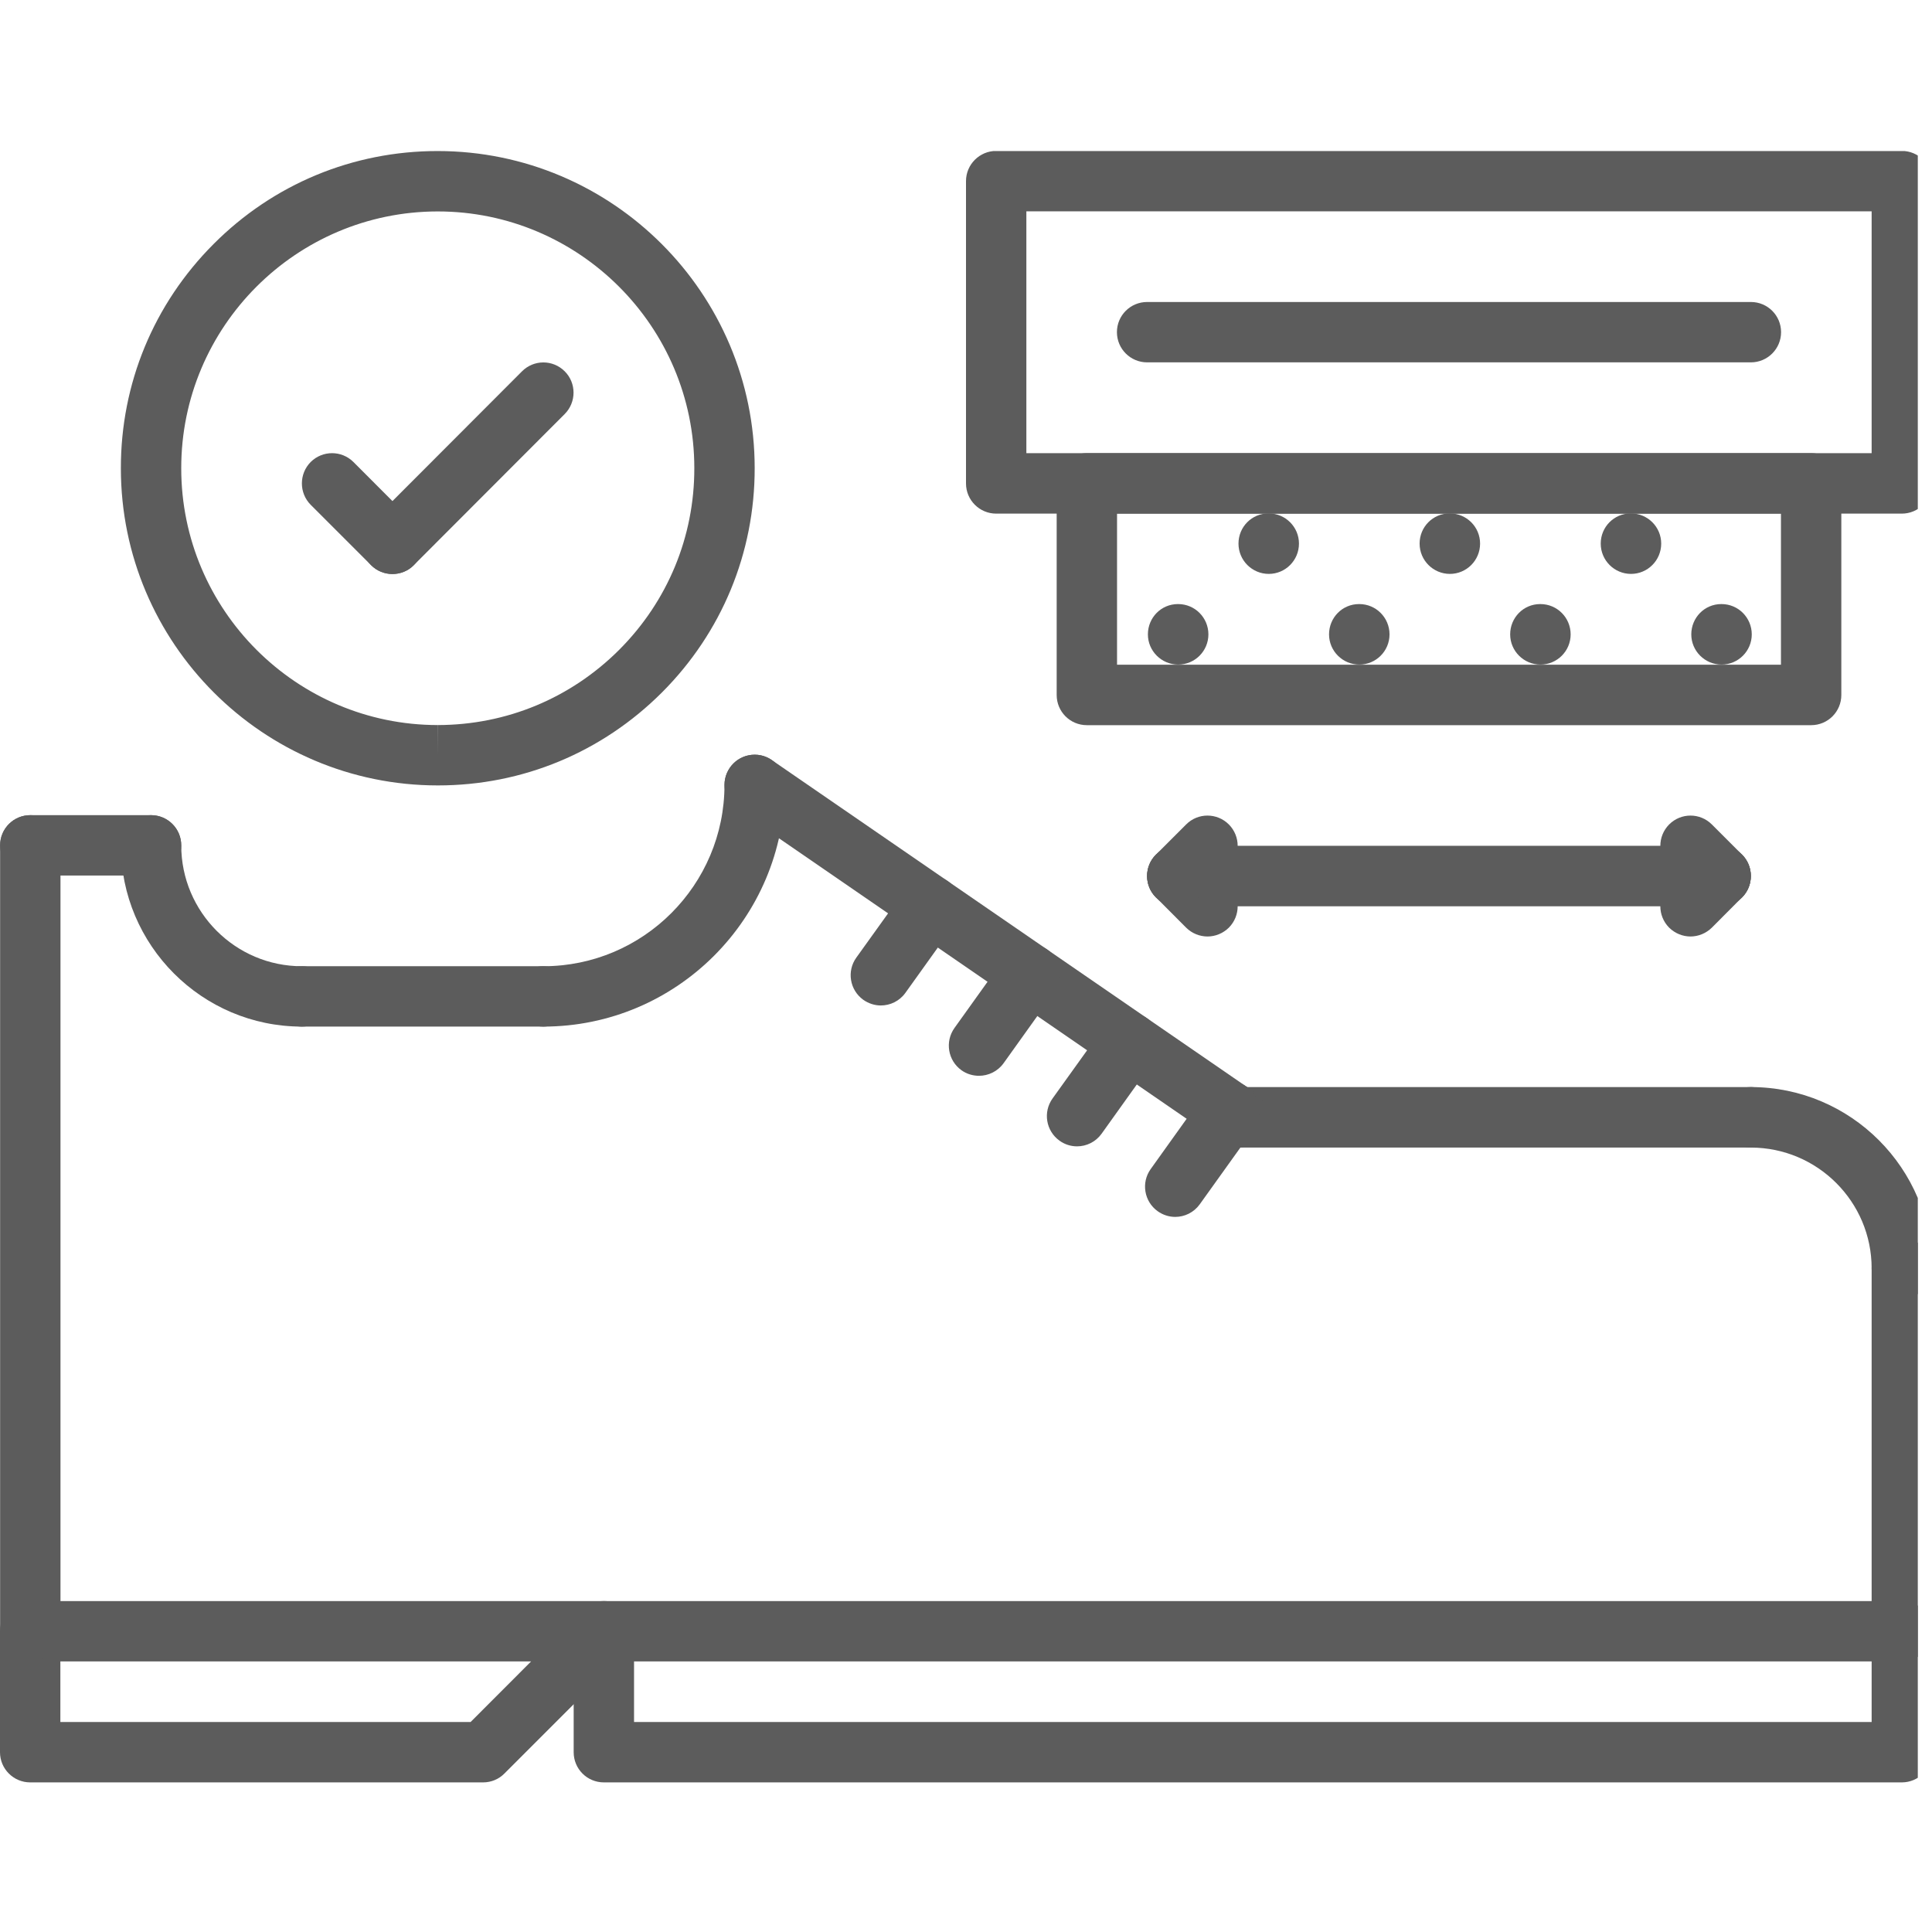
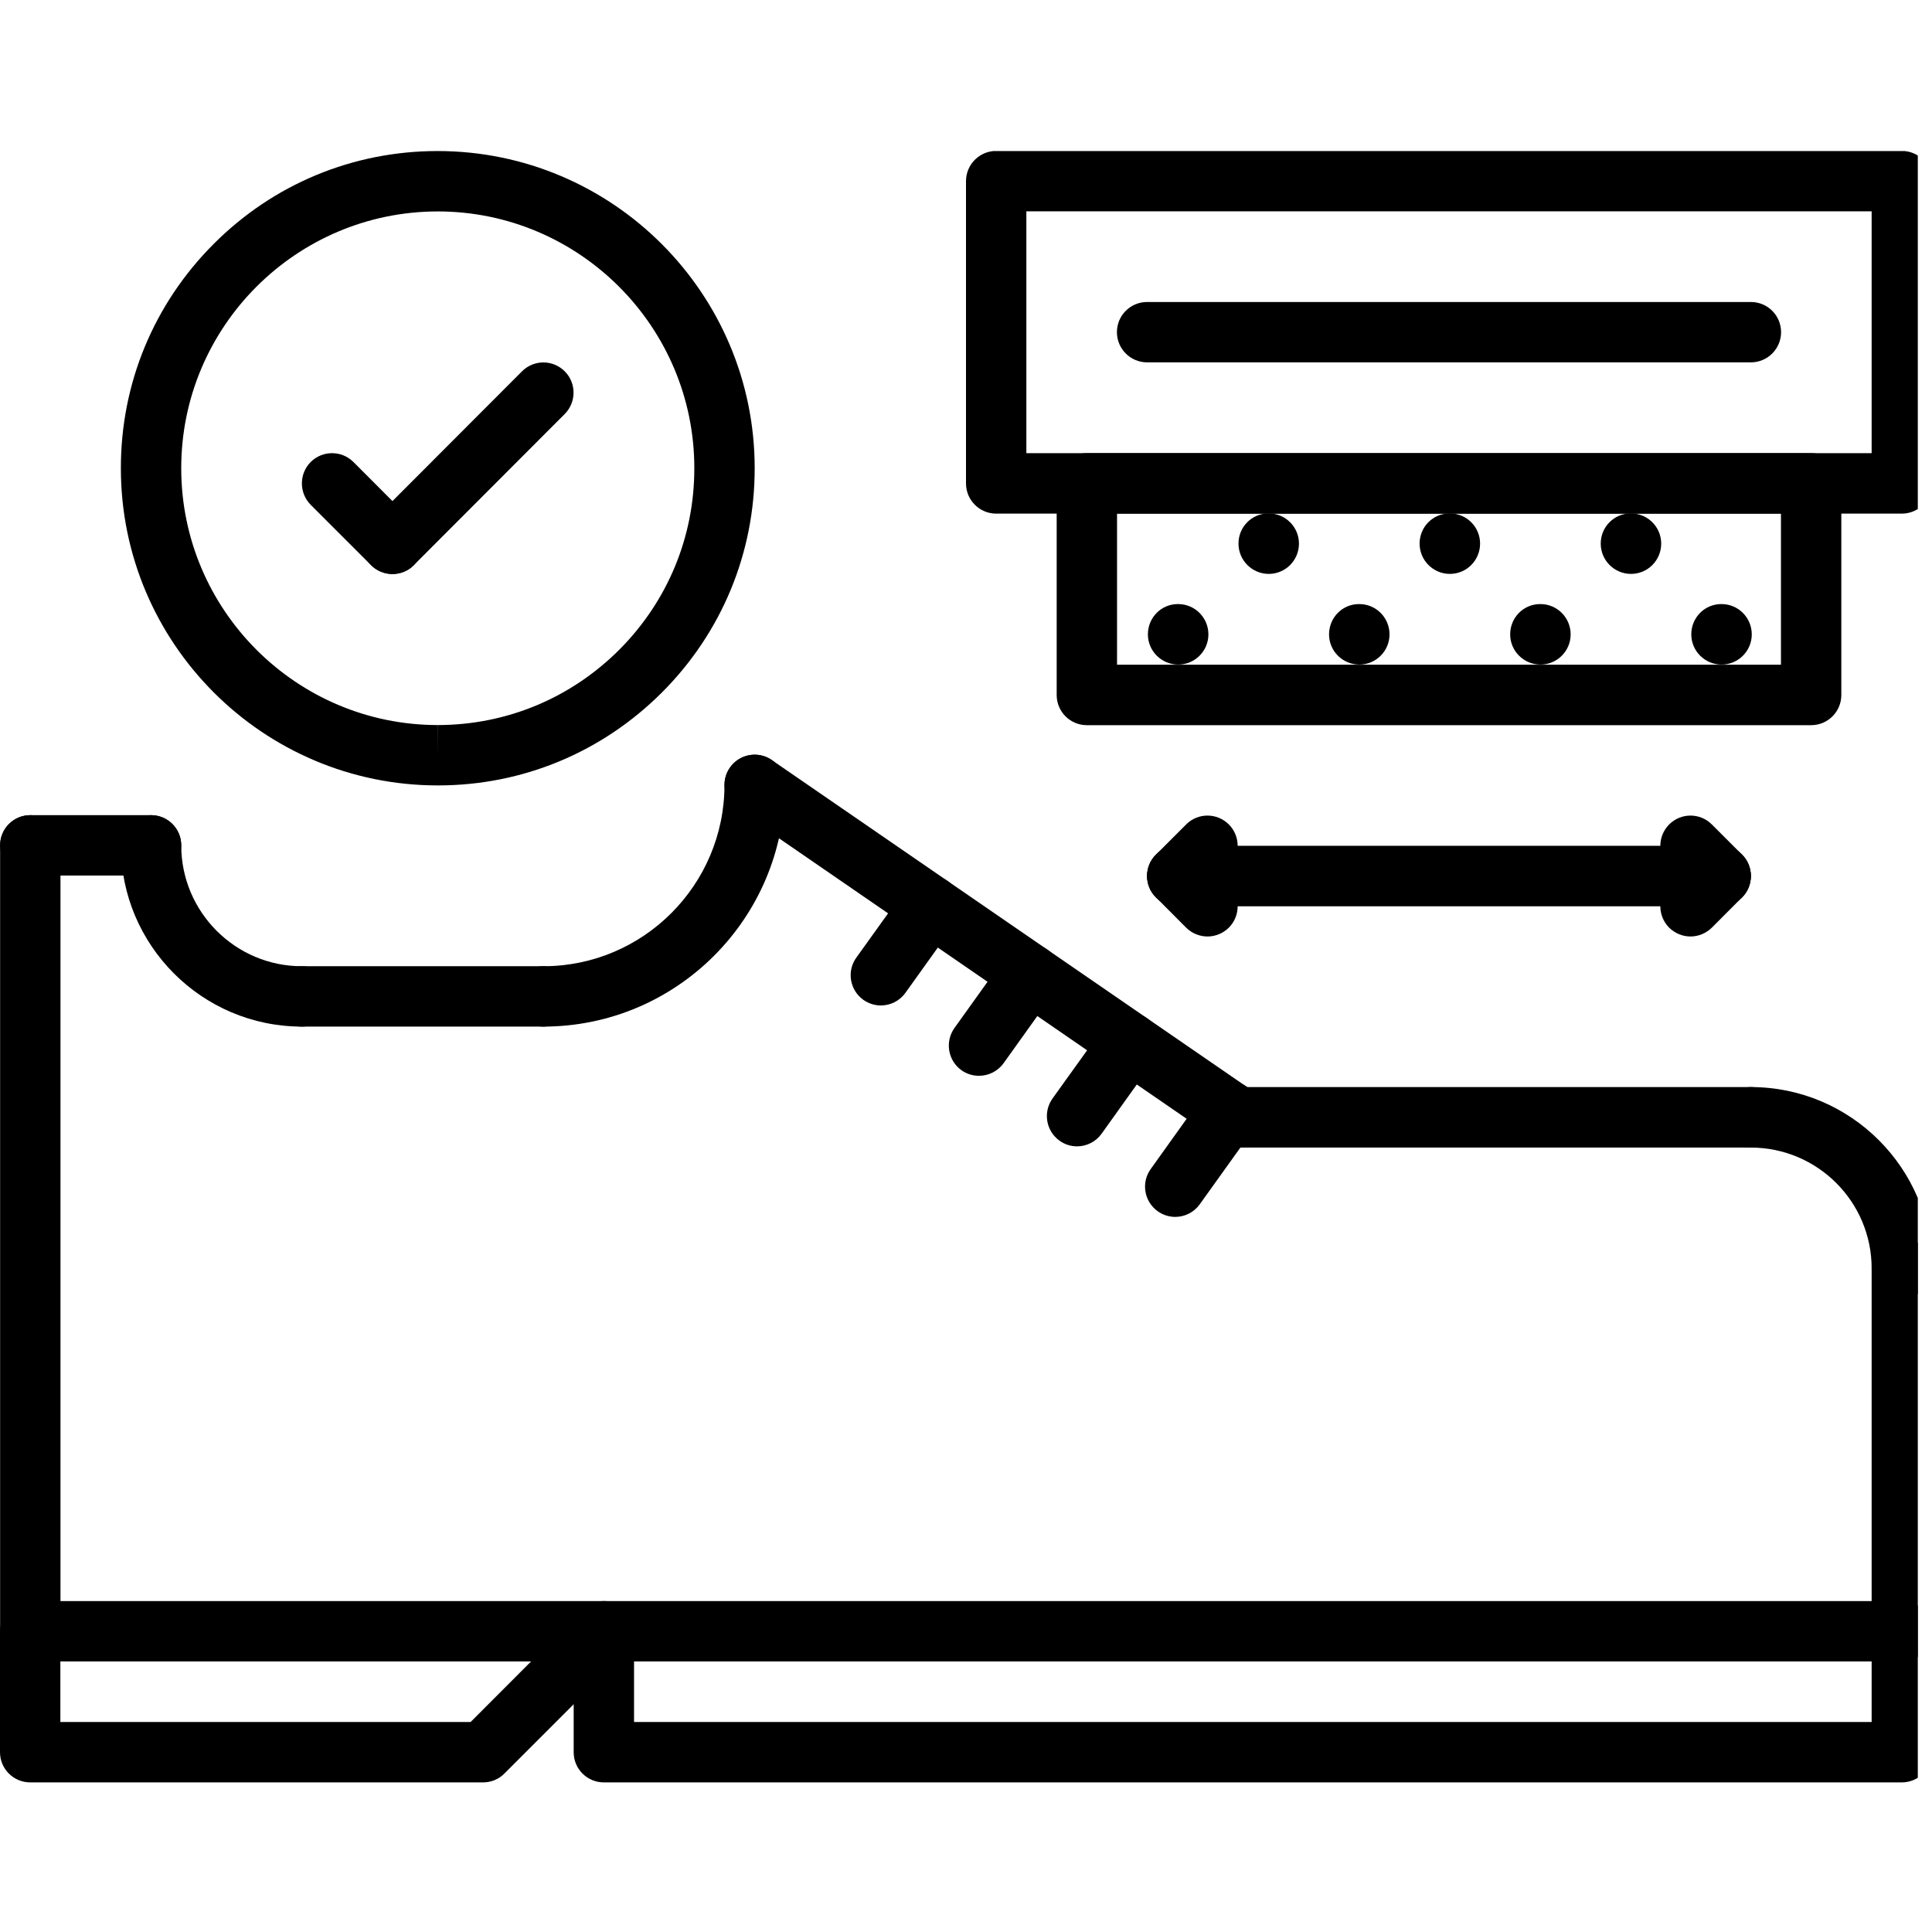
<svg xmlns="http://www.w3.org/2000/svg" width="90" zoomAndPan="magnify" viewBox="0 0 67.5 67.5" height="90" preserveAspectRatio="xMidYMid meet" version="1.0">
  <defs>
    <clipPath id="id1">
      <path d="M 20 55 L 67.004 55 L 67.004 62.273 L 20 62.273 Z M 20 55 " clip-rule="nonzero" />
    </clipPath>
    <clipPath id="id2">
      <path d="M 0 55 L 23 55 L 23 62.273 L 0 62.273 Z M 0 55 " clip-rule="nonzero" />
    </clipPath>
    <clipPath id="id3">
      <path d="M 60 37 L 67.004 37 L 67.004 46 L 60 46 Z M 60 37 " clip-rule="nonzero" />
    </clipPath>
    <clipPath id="id4">
      <path d="M 65 43 L 67.004 43 L 67.004 59 L 65 59 Z M 65 43 " clip-rule="nonzero" />
    </clipPath>
    <clipPath id="id5">
      <path d="M 33 5.277 L 67.004 5.277 L 67.004 18 L 33 18 Z M 33 5.277 " clip-rule="nonzero" />
    </clipPath>
    <clipPath id="id6">
      <path d="M 4 5.277 L 27 5.277 L 27 28 L 4 28 Z M 4 5.277 " clip-rule="nonzero" />
    </clipPath>
  </defs>
  <g clip-path="url(#id1)">
-     <path fill="#5c5c5c" d="M 66.445 62.273 L 21.098 62.273 C 20.512 62.273 20.043 61.801 20.043 61.219 L 20.043 56.992 C 20.043 56.406 20.512 55.938 21.098 55.938 L 66.445 55.938 C 67.027 55.938 67.5 56.406 67.5 56.992 L 67.5 61.219 C 67.5 61.801 67.027 62.273 66.445 62.273 Z M 22.152 60.164 L 65.391 60.164 L 65.391 58.047 L 22.152 58.047 Z M 22.152 60.164 " fill-opacity="1" fill-rule="nonzero" />
+     <path fill="#000000" d="M 66.445 62.273 L 21.098 62.273 C 20.512 62.273 20.043 61.801 20.043 61.219 L 20.043 56.992 C 20.043 56.406 20.512 55.938 21.098 55.938 L 66.445 55.938 C 67.027 55.938 67.5 56.406 67.5 56.992 L 67.5 61.219 C 67.5 61.801 67.027 62.273 66.445 62.273 Z M 22.152 60.164 L 65.391 60.164 L 65.391 58.047 L 22.152 58.047 Z M 22.152 60.164 " fill-opacity="1" fill-rule="nonzero" />
  </g>
  <g clip-path="url(#id2)">
-     <path fill="#5c5c5c" d="M 16.879 62.273 L 1.055 62.273 C 0.473 62.273 0 61.801 0 61.219 L 0 56.992 C 0 56.406 0.473 55.938 1.055 55.938 L 21.102 55.938 C 21.527 55.938 21.914 56.191 22.074 56.586 C 22.238 56.98 22.148 57.438 21.848 57.738 L 17.621 61.965 C 17.426 62.164 17.156 62.273 16.879 62.273 Z M 2.109 60.164 L 16.441 60.164 L 18.555 58.047 L 2.109 58.047 Z M 2.109 60.164 " fill-opacity="1" fill-rule="nonzero" />
+     <path fill="#000000" d="M 16.879 62.273 L 1.055 62.273 C 0.473 62.273 0 61.801 0 61.219 L 0 56.992 C 0 56.406 0.473 55.938 1.055 55.938 L 21.102 55.938 C 21.527 55.938 21.914 56.191 22.074 56.586 C 22.238 56.98 22.148 57.438 21.848 57.738 L 17.621 61.965 C 17.426 62.164 17.156 62.273 16.879 62.273 Z M 2.109 60.164 L 16.441 60.164 L 18.555 58.047 L 2.109 58.047 Z M 2.109 60.164 " fill-opacity="1" fill-rule="nonzero" />
  </g>
-   <path fill="#5c5c5c" d="M 1.059 58.047 C 0.477 58.047 0.004 57.578 0.004 56.992 L 0.004 29.535 C 0.004 28.949 0.477 28.48 1.059 28.48 C 1.641 28.48 2.113 28.949 2.113 29.535 L 2.113 56.992 C 2.113 57.578 1.641 58.047 1.059 58.047 Z M 1.059 58.047 " fill-opacity="1" fill-rule="nonzero" />
+   <path fill="#000000" d="M 1.059 58.047 C 0.477 58.047 0.004 57.578 0.004 56.992 L 0.004 29.535 C 0.004 28.949 0.477 28.48 1.059 28.48 C 1.641 28.48 2.113 28.949 2.113 29.535 L 2.113 56.992 C 2.113 57.578 1.641 58.047 1.059 58.047 Z M 1.059 58.047 " fill-opacity="1" fill-rule="nonzero" />
  <g clip-path="url(#id3)">
-     <path fill="#5c5c5c" d="M 66.445 45.371 C 65.859 45.371 65.391 44.898 65.391 44.312 C 65.391 41.984 63.496 40.094 61.172 40.094 C 60.586 40.094 60.117 39.621 60.117 39.035 C 60.117 38.453 60.586 37.98 61.172 37.98 C 64.66 37.98 67.5 40.82 67.5 44.312 C 67.5 44.898 67.027 45.371 66.445 45.371 Z M 66.445 45.371 " fill-opacity="1" fill-rule="nonzero" />
+     <path fill="#000000" d="M 66.445 45.371 C 65.859 45.371 65.391 44.898 65.391 44.312 C 65.391 41.984 63.496 40.094 61.172 40.094 C 60.586 40.094 60.117 39.621 60.117 39.035 C 60.117 38.453 60.586 37.98 61.172 37.98 C 64.66 37.98 67.5 40.82 67.5 44.312 C 67.5 44.898 67.027 45.371 66.445 45.371 Z M 66.445 45.371 " fill-opacity="1" fill-rule="nonzero" />
  </g>
  <g clip-path="url(#id4)">
-     <path fill="#5c5c5c" d="M 66.445 58.047 C 65.859 58.047 65.391 57.574 65.391 56.992 L 65.391 44.312 C 65.391 43.73 65.859 43.258 66.445 43.258 C 67.027 43.258 67.5 43.73 67.5 44.312 L 67.5 56.992 C 67.5 57.574 67.027 58.047 66.445 58.047 Z M 66.445 58.047 " fill-opacity="1" fill-rule="nonzero" />
+     <path fill="#000000" d="M 66.445 58.047 C 65.859 58.047 65.391 57.574 65.391 56.992 L 65.391 44.312 C 65.391 43.73 65.859 43.258 66.445 43.258 C 67.027 43.258 67.5 43.73 67.5 44.312 L 67.5 56.992 C 67.5 57.574 67.027 58.047 66.445 58.047 Z M 66.445 58.047 " fill-opacity="1" fill-rule="nonzero" />
  </g>
-   <path fill="#5c5c5c" d="M 61.172 40.094 L 43.246 40.094 C 42.66 40.094 42.191 39.621 42.191 39.035 C 42.191 38.453 42.66 37.98 43.246 37.98 L 61.172 37.98 C 61.754 37.98 62.227 38.453 62.227 39.035 C 62.227 39.621 61.754 40.094 61.172 40.094 Z M 61.172 40.094 " fill-opacity="1" fill-rule="nonzero" />
-   <path fill="#5c5c5c" d="M 43.242 40.094 C 43.039 40.094 42.828 40.031 42.648 39.906 L 25.77 28.293 C 25.289 27.965 25.168 27.305 25.5 26.824 C 25.828 26.344 26.488 26.223 26.965 26.555 L 43.844 38.168 C 44.32 38.496 44.445 39.156 44.113 39.637 C 43.91 39.934 43.578 40.094 43.242 40.094 Z M 43.242 40.094 " fill-opacity="1" fill-rule="nonzero" />
-   <path fill="#5c5c5c" d="M 5.277 30.59 L 1.059 30.59 C 0.477 30.59 0.004 30.117 0.004 29.535 C 0.004 28.949 0.477 28.48 1.059 28.48 L 5.277 28.48 C 5.859 28.48 6.332 28.949 6.332 29.535 C 6.332 30.117 5.859 30.59 5.277 30.59 Z M 5.277 30.59 " fill-opacity="1" fill-rule="nonzero" />
-   <path fill="#5c5c5c" d="M 10.547 35.867 C 7.059 35.867 4.223 33.027 4.223 29.535 C 4.223 28.953 4.695 28.48 5.277 28.48 C 5.859 28.48 6.332 28.953 6.332 29.535 C 6.332 31.863 8.223 33.758 10.547 33.758 C 11.129 33.758 11.602 34.227 11.602 34.812 C 11.602 35.395 11.129 35.867 10.547 35.867 Z M 10.547 35.867 " fill-opacity="1" fill-rule="nonzero" />
-   <path fill="#5c5c5c" d="M 18.984 35.867 C 18.402 35.867 17.93 35.395 17.93 34.812 C 17.93 34.227 18.402 33.758 18.984 33.758 C 22.473 33.758 25.312 30.918 25.312 27.422 C 25.312 26.84 25.785 26.367 26.367 26.367 C 26.949 26.367 27.422 26.84 27.422 27.422 C 27.422 32.082 23.637 35.867 18.984 35.867 Z M 18.984 35.867 " fill-opacity="1" fill-rule="nonzero" />
-   <path fill="#5c5c5c" d="M 18.984 35.867 L 10.547 35.867 C 9.965 35.867 9.492 35.395 9.492 34.812 C 9.492 34.227 9.965 33.758 10.547 33.758 L 18.984 33.758 C 19.566 33.758 20.039 34.227 20.039 34.812 C 20.039 35.395 19.566 35.867 18.984 35.867 Z M 18.984 35.867 " fill-opacity="1" fill-rule="nonzero" />
-   <path fill="#5c5c5c" d="M 30.773 35.129 C 30.562 35.129 30.348 35.062 30.16 34.93 C 29.688 34.59 29.578 33.93 29.918 33.457 L 31.656 31.035 C 31.992 30.559 32.652 30.449 33.125 30.793 C 33.598 31.129 33.707 31.789 33.367 32.266 L 31.633 34.688 C 31.426 34.977 31.102 35.129 30.773 35.129 Z M 30.773 35.129 " fill-opacity="1" fill-rule="nonzero" />
-   <path fill="#5c5c5c" d="M 34.203 37.586 C 33.992 37.586 33.773 37.523 33.59 37.391 C 33.117 37.051 33.008 36.391 33.348 35.914 L 35.129 33.426 C 35.469 32.953 36.129 32.84 36.602 33.184 C 37.074 33.523 37.184 34.184 36.844 34.656 L 35.062 37.148 C 34.855 37.434 34.531 37.586 34.203 37.586 Z M 34.203 37.586 " fill-opacity="1" fill-rule="nonzero" />
-   <path fill="#5c5c5c" d="M 37.629 40.051 C 37.418 40.051 37.203 39.988 37.016 39.852 C 36.543 39.512 36.434 38.855 36.773 38.379 L 38.609 35.82 C 38.945 35.348 39.605 35.234 40.078 35.578 C 40.551 35.914 40.664 36.574 40.32 37.047 L 38.488 39.609 C 38.281 39.898 37.957 40.051 37.629 40.051 Z M 37.629 40.051 " fill-opacity="1" fill-rule="nonzero" />
-   <path fill="#5c5c5c" d="M 41.059 42.516 C 40.848 42.516 40.629 42.449 40.445 42.316 C 39.973 41.977 39.863 41.316 40.203 40.844 L 42.086 38.211 C 42.426 37.738 43.082 37.629 43.559 37.969 C 44.031 38.309 44.141 38.969 43.801 39.445 L 41.918 42.074 C 41.711 42.363 41.387 42.516 41.059 42.516 Z M 41.059 42.516 " fill-opacity="1" fill-rule="nonzero" />
+   <path fill="#000000" d="M 61.172 40.094 L 43.246 40.094 C 42.66 40.094 42.191 39.621 42.191 39.035 C 42.191 38.453 42.66 37.98 43.246 37.98 L 61.172 37.98 C 61.754 37.98 62.227 38.453 62.227 39.035 C 62.227 39.621 61.754 40.094 61.172 40.094 Z M 61.172 40.094 " fill-opacity="1" fill-rule="nonzero" />
+   <path fill="#000000" d="M 43.242 40.094 C 43.039 40.094 42.828 40.031 42.648 39.906 L 25.77 28.293 C 25.289 27.965 25.168 27.305 25.5 26.824 C 25.828 26.344 26.488 26.223 26.965 26.555 L 43.844 38.168 C 44.32 38.496 44.445 39.156 44.113 39.637 C 43.91 39.934 43.578 40.094 43.242 40.094 Z M 43.242 40.094 " fill-opacity="1" fill-rule="nonzero" />
+   <path fill="#000000" d="M 5.277 30.59 L 1.059 30.59 C 0.477 30.59 0.004 30.117 0.004 29.535 C 0.004 28.949 0.477 28.48 1.059 28.48 L 5.277 28.48 C 5.859 28.48 6.332 28.949 6.332 29.535 C 6.332 30.117 5.859 30.59 5.277 30.59 Z M 5.277 30.59 " fill-opacity="1" fill-rule="nonzero" />
+   <path fill="#000000" d="M 10.547 35.867 C 7.059 35.867 4.223 33.027 4.223 29.535 C 4.223 28.953 4.695 28.48 5.277 28.48 C 5.859 28.48 6.332 28.953 6.332 29.535 C 6.332 31.863 8.223 33.758 10.547 33.758 C 11.129 33.758 11.602 34.227 11.602 34.812 C 11.602 35.395 11.129 35.867 10.547 35.867 Z M 10.547 35.867 " fill-opacity="1" fill-rule="nonzero" />
+   <path fill="#000000" d="M 18.984 35.867 C 18.402 35.867 17.93 35.395 17.93 34.812 C 17.93 34.227 18.402 33.758 18.984 33.758 C 22.473 33.758 25.312 30.918 25.312 27.422 C 25.312 26.84 25.785 26.367 26.367 26.367 C 26.949 26.367 27.422 26.84 27.422 27.422 C 27.422 32.082 23.637 35.867 18.984 35.867 Z M 18.984 35.867 " fill-opacity="1" fill-rule="nonzero" />
+   <path fill="#000000" d="M 18.984 35.867 L 10.547 35.867 C 9.965 35.867 9.492 35.395 9.492 34.812 C 9.492 34.227 9.965 33.758 10.547 33.758 L 18.984 33.758 C 19.566 33.758 20.039 34.227 20.039 34.812 C 20.039 35.395 19.566 35.867 18.984 35.867 Z M 18.984 35.867 " fill-opacity="1" fill-rule="nonzero" />
+   <path fill="#000000" d="M 30.773 35.129 C 30.562 35.129 30.348 35.062 30.16 34.93 C 29.688 34.59 29.578 33.93 29.918 33.457 L 31.656 31.035 C 31.992 30.559 32.652 30.449 33.125 30.793 C 33.598 31.129 33.707 31.789 33.367 32.266 L 31.633 34.688 C 31.426 34.977 31.102 35.129 30.773 35.129 Z M 30.773 35.129 " fill-opacity="1" fill-rule="nonzero" />
+   <path fill="#000000" d="M 34.203 37.586 C 33.992 37.586 33.773 37.523 33.59 37.391 C 33.117 37.051 33.008 36.391 33.348 35.914 L 35.129 33.426 C 35.469 32.953 36.129 32.84 36.602 33.184 C 37.074 33.523 37.184 34.184 36.844 34.656 L 35.062 37.148 C 34.855 37.434 34.531 37.586 34.203 37.586 Z M 34.203 37.586 " fill-opacity="1" fill-rule="nonzero" />
+   <path fill="#000000" d="M 37.629 40.051 C 37.418 40.051 37.203 39.988 37.016 39.852 C 36.543 39.512 36.434 38.855 36.773 38.379 L 38.609 35.82 C 38.945 35.348 39.605 35.234 40.078 35.578 C 40.551 35.914 40.664 36.574 40.32 37.047 L 38.488 39.609 C 38.281 39.898 37.957 40.051 37.629 40.051 Z M 37.629 40.051 " fill-opacity="1" fill-rule="nonzero" />
+   <path fill="#000000" d="M 41.059 42.516 C 40.848 42.516 40.629 42.449 40.445 42.316 C 39.973 41.977 39.863 41.316 40.203 40.844 L 42.086 38.211 C 42.426 37.738 43.082 37.629 43.559 37.969 C 44.031 38.309 44.141 38.969 43.801 39.445 L 41.918 42.074 C 41.711 42.363 41.387 42.516 41.059 42.516 Z M 41.059 42.516 " fill-opacity="1" fill-rule="nonzero" />
  <g clip-path="url(#id5)">
-     <path fill="#5c5c5c" d="M 66.445 17.945 L 34.805 17.945 C 34.223 17.945 33.75 17.473 33.75 16.891 L 33.75 6.328 C 33.75 5.746 34.223 5.273 34.805 5.273 L 66.445 5.273 C 67.027 5.273 67.5 5.746 67.5 6.328 L 67.5 16.891 C 67.5 17.473 67.027 17.945 66.445 17.945 Z M 35.859 15.832 L 65.391 15.832 L 65.391 7.383 L 35.859 7.383 Z M 35.859 15.832 " fill-opacity="1" fill-rule="nonzero" />
+     <path fill="#000000" d="M 66.445 17.945 L 34.805 17.945 C 34.223 17.945 33.75 17.473 33.75 16.891 L 33.75 6.328 C 33.75 5.746 34.223 5.273 34.805 5.273 L 66.445 5.273 C 67.027 5.273 67.5 5.746 67.5 6.328 L 67.5 16.891 C 67.5 17.473 67.027 17.945 66.445 17.945 Z M 35.859 15.832 L 65.391 15.832 L 65.391 7.383 L 35.859 7.383 Z M 35.859 15.832 " fill-opacity="1" fill-rule="nonzero" />
  </g>
-   <path fill="#5c5c5c" d="M 63.277 25.336 L 37.973 25.336 C 37.387 25.336 36.918 24.863 36.918 24.281 L 36.918 16.891 C 36.918 16.305 37.387 15.832 37.973 15.832 L 63.277 15.832 C 63.863 15.832 64.332 16.305 64.332 16.891 L 64.332 24.281 C 64.332 24.863 63.863 25.336 63.277 25.336 Z M 39.027 23.223 L 62.223 23.223 L 62.223 17.945 L 39.027 17.945 Z M 39.027 23.223 " fill-opacity="1" fill-rule="nonzero" />
-   <path fill="#5c5c5c" d="M 60.117 31.664 L 41.133 31.664 C 40.547 31.664 40.078 31.191 40.078 30.605 C 40.078 30.023 40.547 29.551 41.133 29.551 L 60.117 29.551 C 60.703 29.551 61.172 30.023 61.172 30.605 C 61.172 31.191 60.703 31.664 60.117 31.664 Z M 60.117 31.664 " fill-opacity="1" fill-rule="nonzero" />
-   <path fill="#5c5c5c" d="M 42.188 32.719 C 41.918 32.719 41.645 32.613 41.441 32.41 L 40.387 31.352 C 39.973 30.941 39.973 30.273 40.387 29.859 C 40.797 29.449 41.465 29.449 41.879 29.859 L 42.934 30.918 C 43.344 31.328 43.344 31.996 42.934 32.41 C 42.727 32.613 42.457 32.719 42.188 32.719 Z M 42.188 32.719 " fill-opacity="1" fill-rule="nonzero" />
-   <path fill="#5c5c5c" d="M 41.133 31.664 C 40.863 31.664 40.59 31.559 40.387 31.352 C 39.973 30.941 39.973 30.273 40.387 29.859 L 41.441 28.805 C 41.852 28.391 42.52 28.391 42.934 28.805 C 43.344 29.219 43.344 29.887 42.934 30.297 L 41.879 31.352 C 41.672 31.559 41.402 31.664 41.133 31.664 Z M 41.133 31.664 " fill-opacity="1" fill-rule="nonzero" />
-   <path fill="#5c5c5c" d="M 60.117 31.664 C 59.848 31.664 59.578 31.559 59.371 31.352 L 58.316 30.297 C 57.906 29.887 57.906 29.219 58.316 28.805 C 58.73 28.391 59.395 28.391 59.809 28.805 L 60.863 29.859 C 61.273 30.273 61.273 30.941 60.863 31.352 C 60.656 31.559 60.387 31.664 60.117 31.664 Z M 60.117 31.664 " fill-opacity="1" fill-rule="nonzero" />
-   <path fill="#5c5c5c" d="M 59.062 32.719 C 58.793 32.719 58.523 32.613 58.316 32.41 C 57.906 31.996 57.906 31.328 58.316 30.918 L 59.371 29.859 C 59.785 29.449 60.449 29.449 60.863 29.859 C 61.273 30.273 61.273 30.941 60.863 31.352 L 59.809 32.41 C 59.602 32.613 59.332 32.719 59.062 32.719 Z M 59.062 32.719 " fill-opacity="1" fill-rule="nonzero" />
-   <path fill="#5c5c5c" d="M 41.164 23.219 C 40.582 23.219 40.105 22.746 40.105 22.164 C 40.105 21.578 40.57 21.105 41.152 21.105 L 41.164 21.105 C 41.746 21.105 42.219 21.578 42.219 22.164 C 42.219 22.746 41.746 23.219 41.164 23.219 Z M 41.164 23.219 " fill-opacity="1" fill-rule="nonzero" />
-   <path fill="#5c5c5c" d="M 47.492 23.219 C 46.91 23.219 46.434 22.746 46.434 22.164 C 46.434 21.578 46.898 21.105 47.48 21.105 L 47.492 21.105 C 48.074 21.105 48.547 21.578 48.547 22.164 C 48.547 22.746 48.074 23.219 47.492 23.219 Z M 47.492 23.219 " fill-opacity="1" fill-rule="nonzero" />
-   <path fill="#5c5c5c" d="M 53.82 23.219 C 53.238 23.219 52.762 22.746 52.762 22.164 C 52.762 21.578 53.227 21.105 53.809 21.105 L 53.82 21.105 C 54.402 21.105 54.875 21.578 54.875 22.164 C 54.875 22.746 54.402 23.219 53.82 23.219 Z M 53.82 23.219 " fill-opacity="1" fill-rule="nonzero" />
-   <path fill="#5c5c5c" d="M 60.148 23.219 C 59.566 23.219 59.09 22.746 59.09 22.164 C 59.09 21.578 59.555 21.105 60.137 21.105 L 60.148 21.105 C 60.73 21.105 61.203 21.578 61.203 22.164 C 61.203 22.746 60.73 23.219 60.148 23.219 Z M 60.148 23.219 " fill-opacity="1" fill-rule="nonzero" />
-   <path fill="#5c5c5c" d="M 44.328 20.051 C 43.746 20.051 43.27 19.578 43.27 18.992 C 43.27 18.41 43.734 17.938 44.316 17.938 L 44.328 17.938 C 44.91 17.938 45.383 18.41 45.383 18.992 C 45.383 19.578 44.91 20.051 44.328 20.051 Z M 44.328 20.051 " fill-opacity="1" fill-rule="nonzero" />
-   <path fill="#5c5c5c" d="M 50.656 20.051 C 50.074 20.051 49.598 19.578 49.598 18.992 C 49.598 18.41 50.062 17.938 50.645 17.938 L 50.656 17.938 C 51.238 17.938 51.711 18.41 51.711 18.992 C 51.711 19.578 51.238 20.051 50.656 20.051 Z M 50.656 20.051 " fill-opacity="1" fill-rule="nonzero" />
-   <path fill="#5c5c5c" d="M 56.984 20.051 C 56.402 20.051 55.926 19.578 55.926 18.992 C 55.926 18.41 56.391 17.938 56.973 17.938 L 56.984 17.938 C 57.566 17.938 58.039 18.41 58.039 18.992 C 58.039 19.578 57.566 20.051 56.984 20.051 Z M 56.984 20.051 " fill-opacity="1" fill-rule="nonzero" />
-   <path fill="#5c5c5c" d="M 61.172 12.66 L 40.078 12.66 C 39.496 12.66 39.023 12.188 39.023 11.605 C 39.023 11.02 39.496 10.551 40.078 10.551 L 61.172 10.551 C 61.754 10.551 62.227 11.02 62.227 11.605 C 62.227 12.188 61.754 12.66 61.172 12.66 Z M 61.172 12.66 " fill-opacity="1" fill-rule="nonzero" />
+   <path fill="#000000" d="M 63.277 25.336 L 37.973 25.336 C 37.387 25.336 36.918 24.863 36.918 24.281 L 36.918 16.891 C 36.918 16.305 37.387 15.832 37.973 15.832 L 63.277 15.832 C 63.863 15.832 64.332 16.305 64.332 16.891 L 64.332 24.281 C 64.332 24.863 63.863 25.336 63.277 25.336 Z M 39.027 23.223 L 62.223 23.223 L 62.223 17.945 L 39.027 17.945 Z M 39.027 23.223 " fill-opacity="1" fill-rule="nonzero" />
+   <path fill="#000000" d="M 60.117 31.664 L 41.133 31.664 C 40.547 31.664 40.078 31.191 40.078 30.605 C 40.078 30.023 40.547 29.551 41.133 29.551 L 60.117 29.551 C 60.703 29.551 61.172 30.023 61.172 30.605 C 61.172 31.191 60.703 31.664 60.117 31.664 Z M 60.117 31.664 " fill-opacity="1" fill-rule="nonzero" />
+   <path fill="#000000" d="M 42.188 32.719 C 41.918 32.719 41.645 32.613 41.441 32.41 L 40.387 31.352 C 39.973 30.941 39.973 30.273 40.387 29.859 C 40.797 29.449 41.465 29.449 41.879 29.859 L 42.934 30.918 C 43.344 31.328 43.344 31.996 42.934 32.41 C 42.727 32.613 42.457 32.719 42.188 32.719 Z M 42.188 32.719 " fill-opacity="1" fill-rule="nonzero" />
+   <path fill="#000000" d="M 41.133 31.664 C 40.863 31.664 40.59 31.559 40.387 31.352 C 39.973 30.941 39.973 30.273 40.387 29.859 L 41.441 28.805 C 41.852 28.391 42.52 28.391 42.934 28.805 C 43.344 29.219 43.344 29.887 42.934 30.297 L 41.879 31.352 C 41.672 31.559 41.402 31.664 41.133 31.664 Z M 41.133 31.664 " fill-opacity="1" fill-rule="nonzero" />
+   <path fill="#000000" d="M 60.117 31.664 C 59.848 31.664 59.578 31.559 59.371 31.352 L 58.316 30.297 C 57.906 29.887 57.906 29.219 58.316 28.805 C 58.73 28.391 59.395 28.391 59.809 28.805 L 60.863 29.859 C 61.273 30.273 61.273 30.941 60.863 31.352 C 60.656 31.559 60.387 31.664 60.117 31.664 Z M 60.117 31.664 " fill-opacity="1" fill-rule="nonzero" />
+   <path fill="#000000" d="M 59.062 32.719 C 58.793 32.719 58.523 32.613 58.316 32.41 C 57.906 31.996 57.906 31.328 58.316 30.918 L 59.371 29.859 C 59.785 29.449 60.449 29.449 60.863 29.859 C 61.273 30.273 61.273 30.941 60.863 31.352 L 59.809 32.41 C 59.602 32.613 59.332 32.719 59.062 32.719 Z M 59.062 32.719 " fill-opacity="1" fill-rule="nonzero" />
+   <path fill="#000000" d="M 41.164 23.219 C 40.582 23.219 40.105 22.746 40.105 22.164 C 40.105 21.578 40.57 21.105 41.152 21.105 L 41.164 21.105 C 41.746 21.105 42.219 21.578 42.219 22.164 C 42.219 22.746 41.746 23.219 41.164 23.219 Z M 41.164 23.219 " fill-opacity="1" fill-rule="nonzero" />
+   <path fill="#000000" d="M 47.492 23.219 C 46.91 23.219 46.434 22.746 46.434 22.164 C 46.434 21.578 46.898 21.105 47.48 21.105 L 47.492 21.105 C 48.074 21.105 48.547 21.578 48.547 22.164 C 48.547 22.746 48.074 23.219 47.492 23.219 Z M 47.492 23.219 " fill-opacity="1" fill-rule="nonzero" />
+   <path fill="#000000" d="M 53.82 23.219 C 53.238 23.219 52.762 22.746 52.762 22.164 C 52.762 21.578 53.227 21.105 53.809 21.105 L 53.82 21.105 C 54.402 21.105 54.875 21.578 54.875 22.164 C 54.875 22.746 54.402 23.219 53.82 23.219 Z M 53.82 23.219 " fill-opacity="1" fill-rule="nonzero" />
+   <path fill="#000000" d="M 60.148 23.219 C 59.566 23.219 59.09 22.746 59.09 22.164 C 59.09 21.578 59.555 21.105 60.137 21.105 L 60.148 21.105 C 60.73 21.105 61.203 21.578 61.203 22.164 C 61.203 22.746 60.73 23.219 60.148 23.219 Z M 60.148 23.219 " fill-opacity="1" fill-rule="nonzero" />
+   <path fill="#000000" d="M 44.328 20.051 C 43.746 20.051 43.27 19.578 43.27 18.992 C 43.27 18.41 43.734 17.938 44.316 17.938 L 44.328 17.938 C 44.91 17.938 45.383 18.41 45.383 18.992 C 45.383 19.578 44.91 20.051 44.328 20.051 Z M 44.328 20.051 " fill-opacity="1" fill-rule="nonzero" />
+   <path fill="#000000" d="M 50.656 20.051 C 50.074 20.051 49.598 19.578 49.598 18.992 C 49.598 18.41 50.062 17.938 50.645 17.938 L 50.656 17.938 C 51.238 17.938 51.711 18.41 51.711 18.992 C 51.711 19.578 51.238 20.051 50.656 20.051 Z M 50.656 20.051 " fill-opacity="1" fill-rule="nonzero" />
+   <path fill="#000000" d="M 56.984 20.051 C 56.402 20.051 55.926 19.578 55.926 18.992 C 55.926 18.41 56.391 17.938 56.973 17.938 L 56.984 17.938 C 57.566 17.938 58.039 18.41 58.039 18.992 C 58.039 19.578 57.566 20.051 56.984 20.051 Z M 56.984 20.051 " fill-opacity="1" fill-rule="nonzero" />
+   <path fill="#000000" d="M 61.172 12.66 L 40.078 12.66 C 39.496 12.66 39.023 12.188 39.023 11.605 C 39.023 11.02 39.496 10.551 40.078 10.551 L 61.172 10.551 C 61.754 10.551 62.227 11.02 62.227 11.605 C 62.227 12.188 61.754 12.66 61.172 12.66 Z M 61.172 12.66 " fill-opacity="1" fill-rule="nonzero" />
  <g clip-path="url(#id6)">
-     <path fill="#5c5c5c" d="M 15.301 27.441 L 15.297 27.441 C 9.191 27.441 4.223 22.473 4.223 16.363 C 4.219 13.402 5.371 10.621 7.461 8.527 C 9.551 6.43 12.332 5.277 15.289 5.277 C 21.398 5.277 26.367 10.246 26.367 16.355 C 26.371 19.312 25.219 22.098 23.129 24.191 C 21.035 26.285 18.258 27.441 15.301 27.441 Z M 15.293 7.387 C 10.348 7.391 6.328 11.414 6.332 16.363 C 6.332 21.309 10.355 25.332 15.297 25.332 L 15.297 26.387 L 15.301 25.332 C 17.695 25.328 19.941 24.395 21.637 22.699 C 23.328 21.004 24.262 18.75 24.258 16.355 C 24.258 11.41 20.234 7.387 15.293 7.387 Z M 15.293 7.387 " fill-opacity="1" fill-rule="nonzero" />
+     <path fill="#000000" d="M 15.301 27.441 L 15.297 27.441 C 9.191 27.441 4.223 22.473 4.223 16.363 C 4.219 13.402 5.371 10.621 7.461 8.527 C 9.551 6.43 12.332 5.277 15.289 5.277 C 21.398 5.277 26.367 10.246 26.367 16.355 C 26.371 19.312 25.219 22.098 23.129 24.191 C 21.035 26.285 18.258 27.441 15.301 27.441 Z M 15.293 7.387 C 10.348 7.391 6.328 11.414 6.332 16.363 C 6.332 21.309 10.355 25.332 15.297 25.332 L 15.297 26.387 L 15.301 25.332 C 17.695 25.328 19.941 24.395 21.637 22.699 C 23.328 21.004 24.262 18.75 24.258 16.355 C 24.258 11.41 20.234 7.387 15.293 7.387 Z M 15.293 7.387 " fill-opacity="1" fill-rule="nonzero" />
  </g>
-   <path fill="#5c5c5c" d="M 13.711 20.055 C 13.441 20.055 13.172 19.953 12.965 19.746 L 10.855 17.637 C 10.445 17.223 10.445 16.555 10.855 16.141 C 11.27 15.73 11.934 15.73 12.348 16.141 L 14.457 18.254 C 14.871 18.668 14.871 19.332 14.457 19.746 C 14.254 19.953 13.98 20.055 13.711 20.055 Z M 13.711 20.055 " fill-opacity="1" fill-rule="nonzero" />
-   <path fill="#5c5c5c" d="M 13.711 20.055 C 13.441 20.055 13.172 19.953 12.965 19.746 C 12.555 19.336 12.555 18.668 12.965 18.254 L 18.238 12.973 C 18.652 12.559 19.316 12.559 19.73 12.973 C 20.141 13.383 20.141 14.051 19.73 14.465 L 14.457 19.746 C 14.254 19.953 13.98 20.055 13.711 20.055 Z M 13.711 20.055 " fill-opacity="1" fill-rule="nonzero" />
+   <path fill="#000000" d="M 13.711 20.055 C 13.441 20.055 13.172 19.953 12.965 19.746 L 10.855 17.637 C 10.445 17.223 10.445 16.555 10.855 16.141 C 11.27 15.73 11.934 15.73 12.348 16.141 L 14.457 18.254 C 14.871 18.668 14.871 19.332 14.457 19.746 C 14.254 19.953 13.98 20.055 13.711 20.055 Z M 13.711 20.055 " fill-opacity="1" fill-rule="nonzero" />
+   <path fill="#000000" d="M 13.711 20.055 C 13.441 20.055 13.172 19.953 12.965 19.746 C 12.555 19.336 12.555 18.668 12.965 18.254 L 18.238 12.973 C 18.652 12.559 19.316 12.559 19.73 12.973 C 20.141 13.383 20.141 14.051 19.73 14.465 L 14.457 19.746 C 14.254 19.953 13.98 20.055 13.711 20.055 Z M 13.711 20.055 " fill-opacity="1" fill-rule="nonzero" />
</svg>
